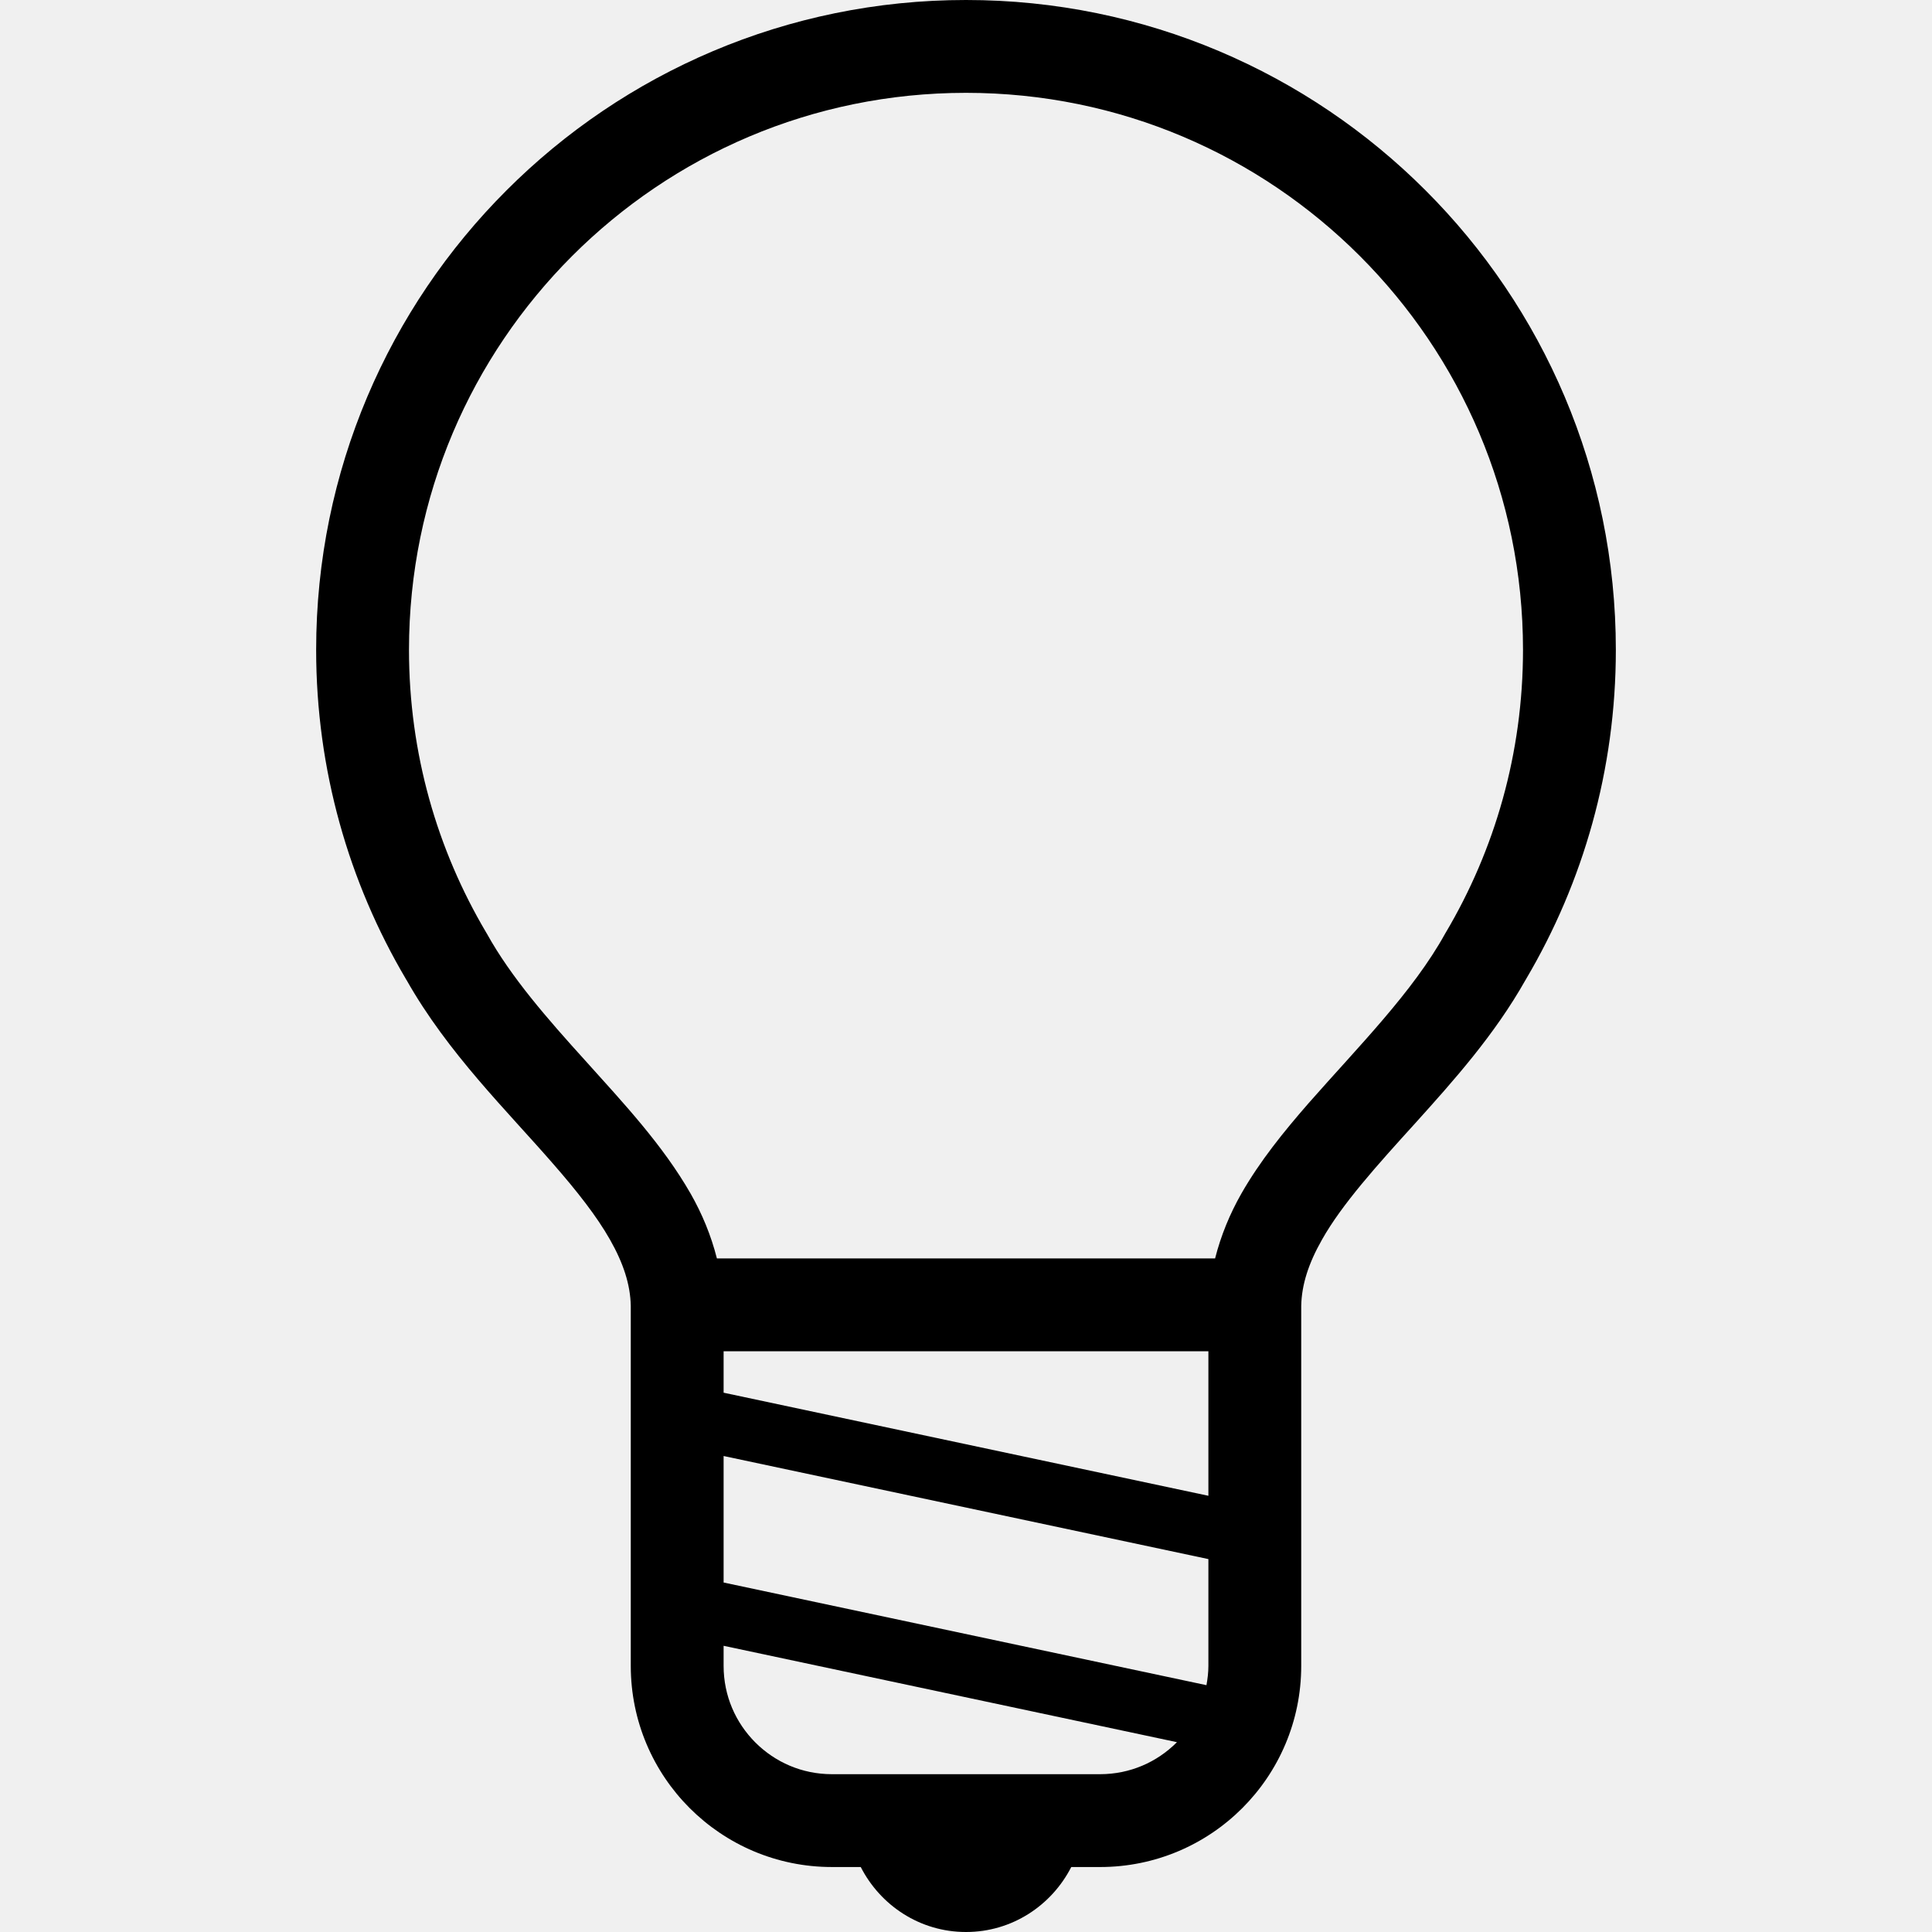
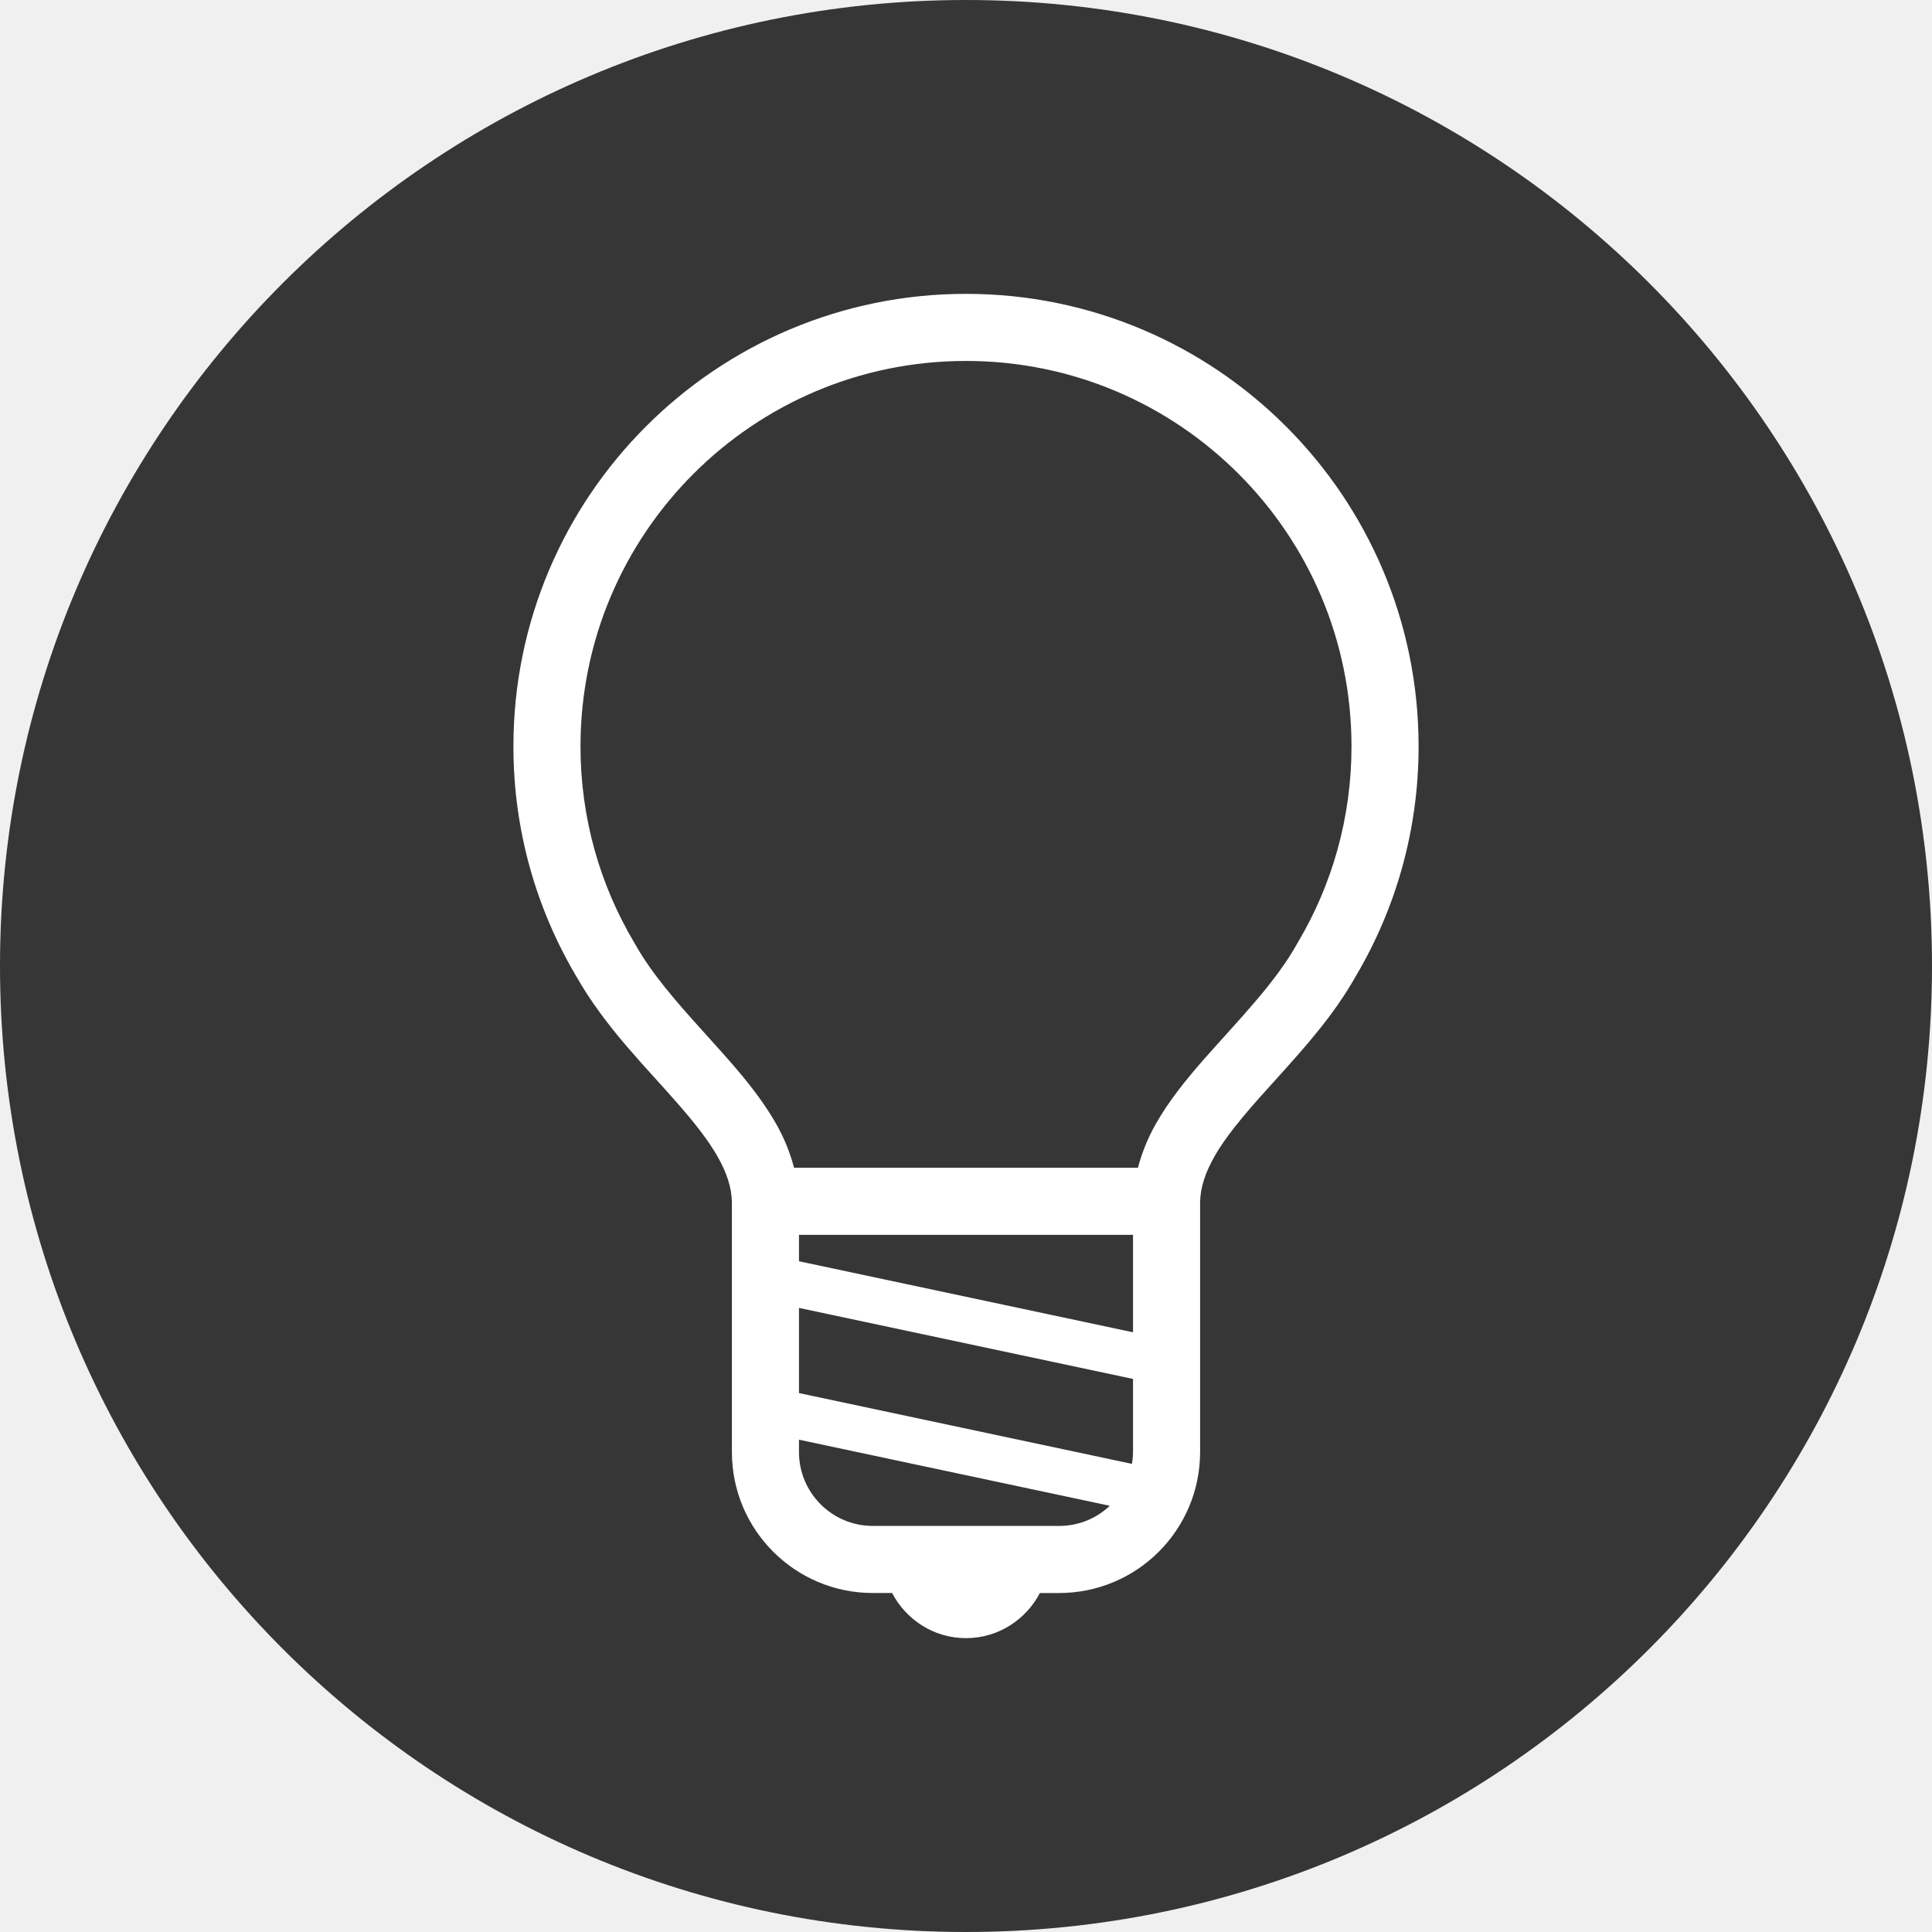
- <svg xmlns="http://www.w3.org/2000/svg" height="150px" width="150px" version="1.1" id="_x32_" viewBox="0 0 512 512" xml:space="preserve">
-   <style type="text/css">
- 	.st0{fill:#000000;}
- </style>
-   <path class="st0" d="M428.215,172.215c0.008-47.522-19.292-90.648-50.445-121.777C346.649,19.293,303.515-0.007,256,0   c-47.514-0.007-90.648,19.293-121.769,50.446c-31.153,31.121-50.454,74.247-50.446,121.769   c-0.008,31.786,8.673,61.634,23.754,87.181h-0.008c0.016,0.032,0.048,0.064,0.064,0.096c0.04,0.064,0.065,0.128,0.104,0.192   l0.016-0.007c10.98,19.436,26.7,34.724,38.945,48.835c6.167,7.056,11.452,13.751,15,20.014c3.572,6.295,5.382,11.908,5.502,17.53   v95.421c0.008,29.44,23.858,53.296,53.305,53.304h7.64C233.312,504.96,243.787,512,256,512c12.213,0,22.688-7.04,27.894-17.218   h7.64c29.447-0.008,53.296-23.865,53.304-53.304v-95.414v-0.008c0.12-5.622,1.93-11.236,5.502-17.53   c5.302-9.419,14.592-19.709,24.762-30.914c10.074-11.179,20.982-23.352,29.191-37.936l0.008,0.007   c0.032-0.048,0.056-0.111,0.088-0.16c0.024-0.048,0.056-0.08,0.08-0.128h-0.008C419.542,233.849,428.223,204.001,428.215,172.215z    M311.828,461.771c-5.23,5.214-12.325,8.401-20.294,8.409h-71.068c-7.969-0.008-15.064-3.195-20.294-8.409   c-5.213-5.23-8.401-12.333-8.409-20.294v-5.326l120.128,25.54C311.868,461.715,311.852,461.747,311.828,461.771z M320.237,441.477   c0,1.754-0.216,3.452-0.513,5.11l-127.96-27.205v-33.524l128.473,27.316V441.477z M320.237,396.397L191.764,369.08V358.1h128.473   V396.397z M383.143,247.142l-0.104,0.169l-0.064,0.112c-8.505,15.408-22.92,29.848-36.159,44.904   c-6.607,7.576-12.918,15.361-17.867,24.034c-3.003,5.286-5.39,11.036-6.935,17.13H189.986c-1.546-6.102-3.932-11.844-6.944-17.13   c-7.432-12.982-17.867-24.081-27.893-35.246c-10.059-11.1-19.733-22.159-26.124-33.692l-0.08-0.128l-0.089-0.152   c-13.005-21.959-20.462-47.514-20.47-74.928c0.008-40.803,16.506-77.626,43.238-104.374C178.374,41.1,215.197,24.61,256,24.602   C296.804,24.61,333.627,41.1,360.375,67.84c26.732,26.748,43.23,63.571,43.238,104.374   C403.605,199.628,396.149,225.183,383.143,247.142z" />
+ <svg xmlns="http://www.w3.org/2000/svg" height="85px" width="85px" version="1.1" id="_x32_" viewBox="-112.64 -112.64 737.28 737.28" xml:space="preserve" fill="#ffffff" stroke="#ffffff">
+   <g id="SVGRepo_bgCarrier" stroke-width="0">
+     <rect x="-112.64" y="-112.64" width="737.28" height="737.28" rx="368.64" fill="#363636" strokewidth="0" />
+   </g>
+   <g id="SVGRepo_tracerCarrier" stroke-linecap="round" stroke-linejoin="round" />
+   <g id="SVGRepo_iconCarrier">
+     <style type="text/css"> .st0{fill:#ffffff;} </style>
+     <g>
+       <path class="st0" d="M428.215,172.215c0.008-47.522-19.292-90.648-50.445-121.777C346.649,19.293,303.515-0.007,256,0 c-47.514-0.007-90.648,19.293-121.769,50.446c-31.153,31.121-50.454,74.247-50.446,121.769 c-0.008,31.786,8.673,61.634,23.754,87.181h-0.008c0.016,0.032,0.048,0.064,0.064,0.096c0.04,0.064,0.065,0.128,0.104,0.192 l0.016-0.007c10.98,19.436,26.7,34.724,38.945,48.835c6.167,7.056,11.452,13.751,15,20.014c3.572,6.295,5.382,11.908,5.502,17.53 v95.421c0.008,29.44,23.858,53.296,53.305,53.304h7.64C233.312,504.96,243.787,512,256,512c12.213,0,22.688-7.04,27.894-17.218 h7.64c29.447-0.008,53.296-23.865,53.304-53.304v-95.414v-0.008c0.12-5.622,1.93-11.236,5.502-17.53 c5.302-9.419,14.592-19.709,24.762-30.914c10.074-11.179,20.982-23.352,29.191-37.936l0.008,0.007 c0.032-0.048,0.056-0.111,0.088-0.16c0.024-0.048,0.056-0.08,0.08-0.128h-0.008C419.542,233.849,428.223,204.001,428.215,172.215z M311.828,461.771c-5.23,5.214-12.325,8.401-20.294,8.409h-71.068c-7.969-0.008-15.064-3.195-20.294-8.409 c-5.213-5.23-8.401-12.333-8.409-20.294v-5.326l120.128,25.54C311.868,461.715,311.852,461.747,311.828,461.771z M320.237,441.477 c0,1.754-0.216,3.452-0.513,5.11l-127.96-27.205v-33.524l128.473,27.316V441.477z M320.237,396.397L191.764,369.08V358.1h128.473 V396.397z M383.143,247.142l-0.104,0.169l-0.064,0.112c-8.505,15.408-22.92,29.848-36.159,44.904 c-6.607,7.576-12.918,15.361-17.867,24.034c-3.003,5.286-5.39,11.036-6.935,17.13H189.986c-1.546-6.102-3.932-11.844-6.944-17.13 c-7.432-12.982-17.867-24.081-27.893-35.246c-10.059-11.1-19.733-22.159-26.124-33.692l-0.08-0.128l-0.089-0.152 c-13.005-21.959-20.462-47.514-20.47-74.928c0.008-40.803,16.506-77.626,43.238-104.374C178.374,41.1,215.197,24.61,256,24.602 C296.804,24.61,333.627,41.1,360.375,67.84c26.732,26.748,43.23,63.571,43.238,104.374 C403.605,199.628,396.149,225.183,383.143,247.142z" />
+     </g>
+   </g>
</svg>
